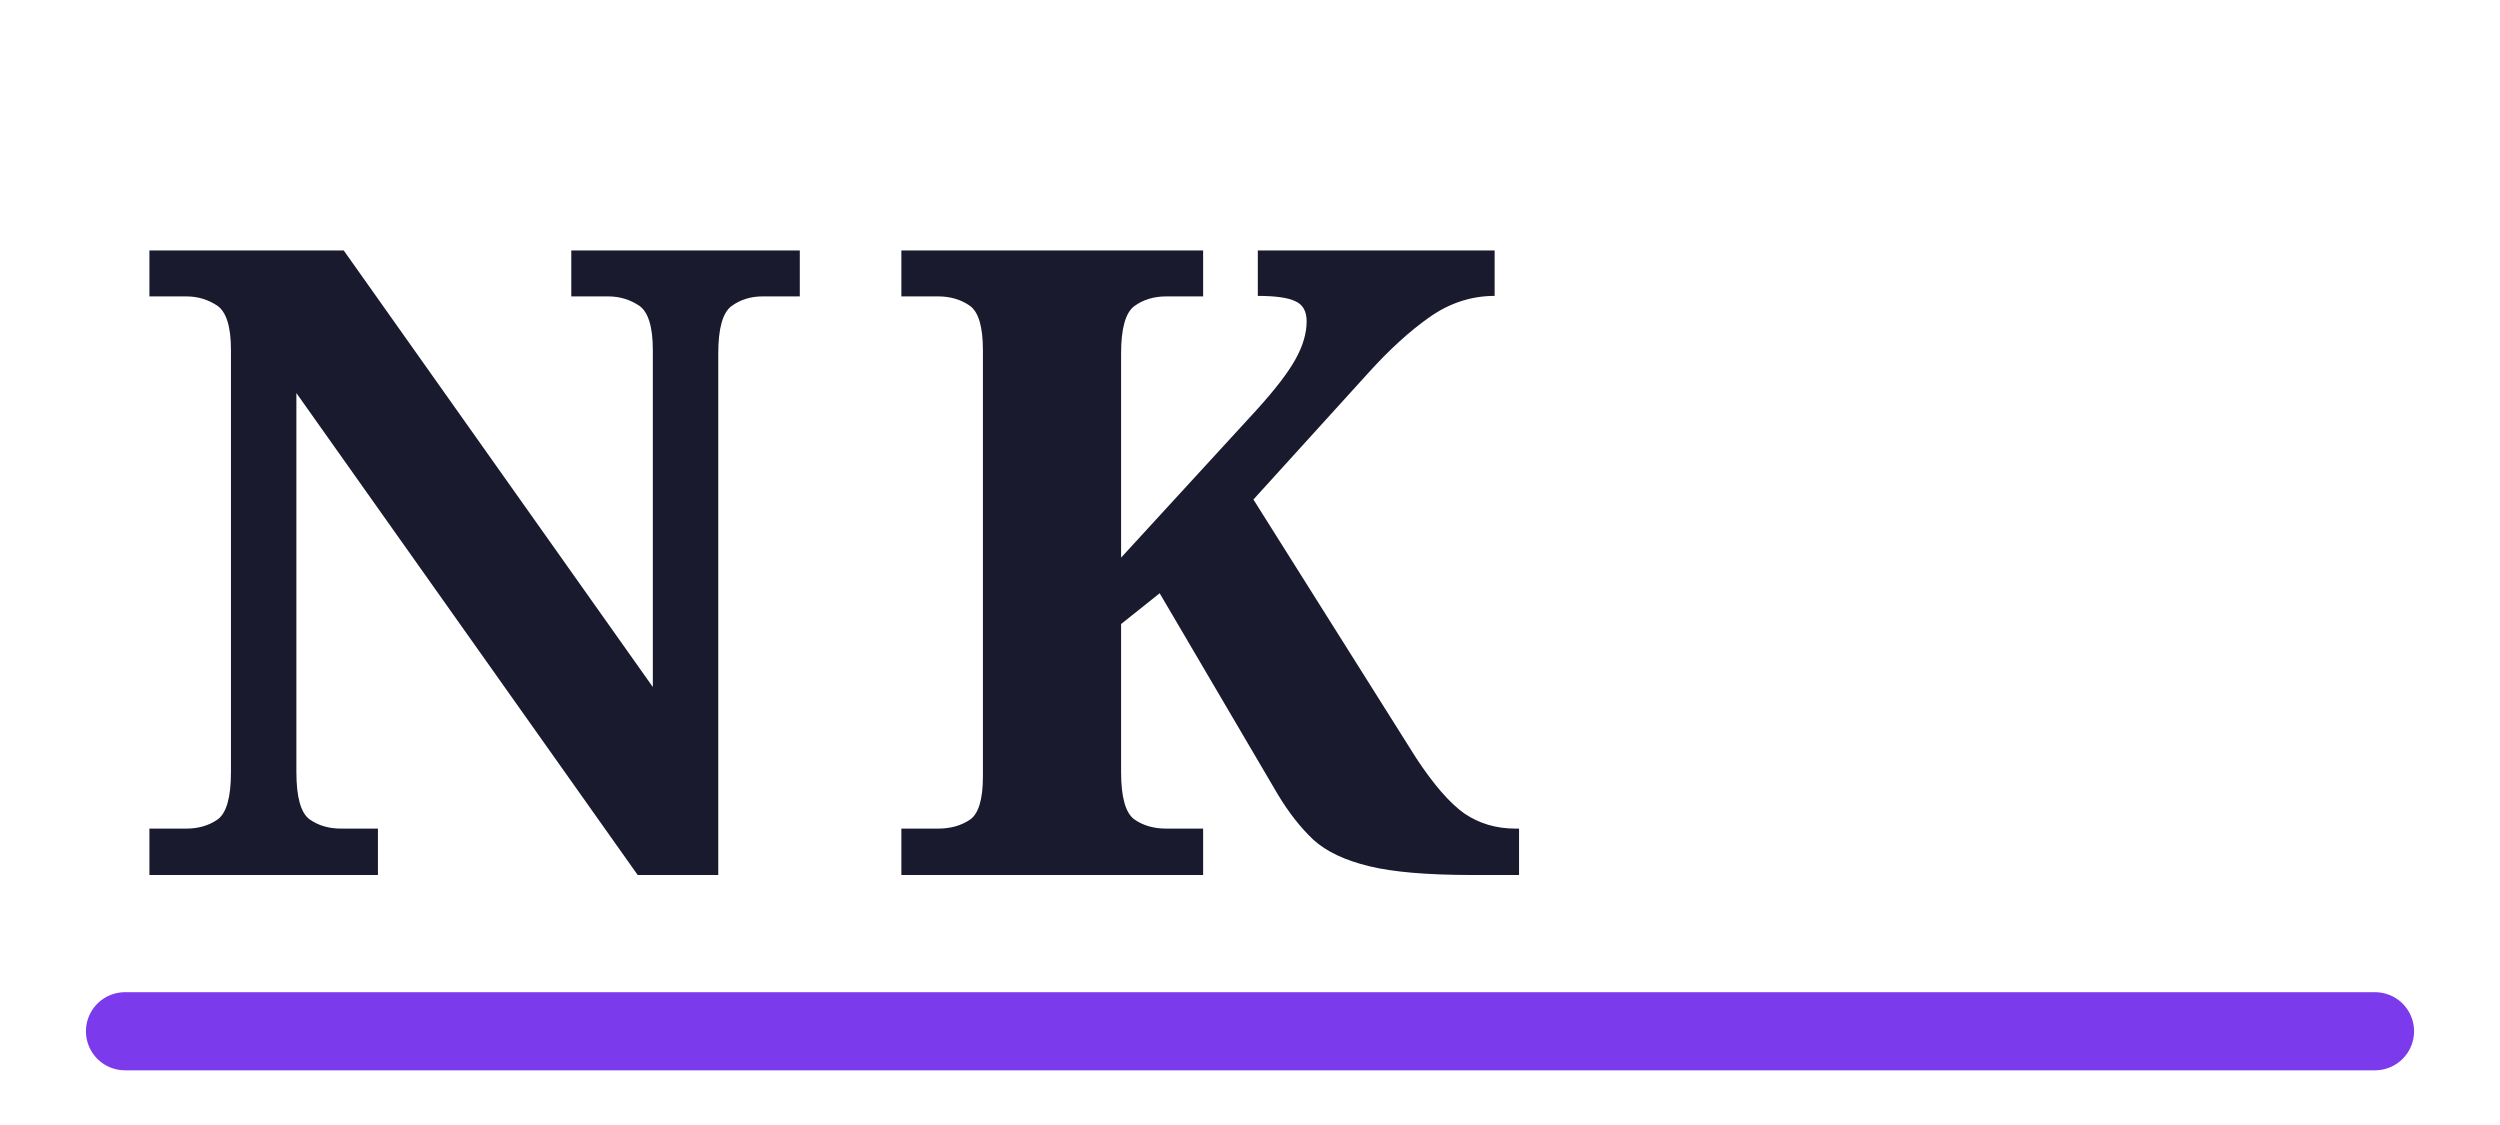
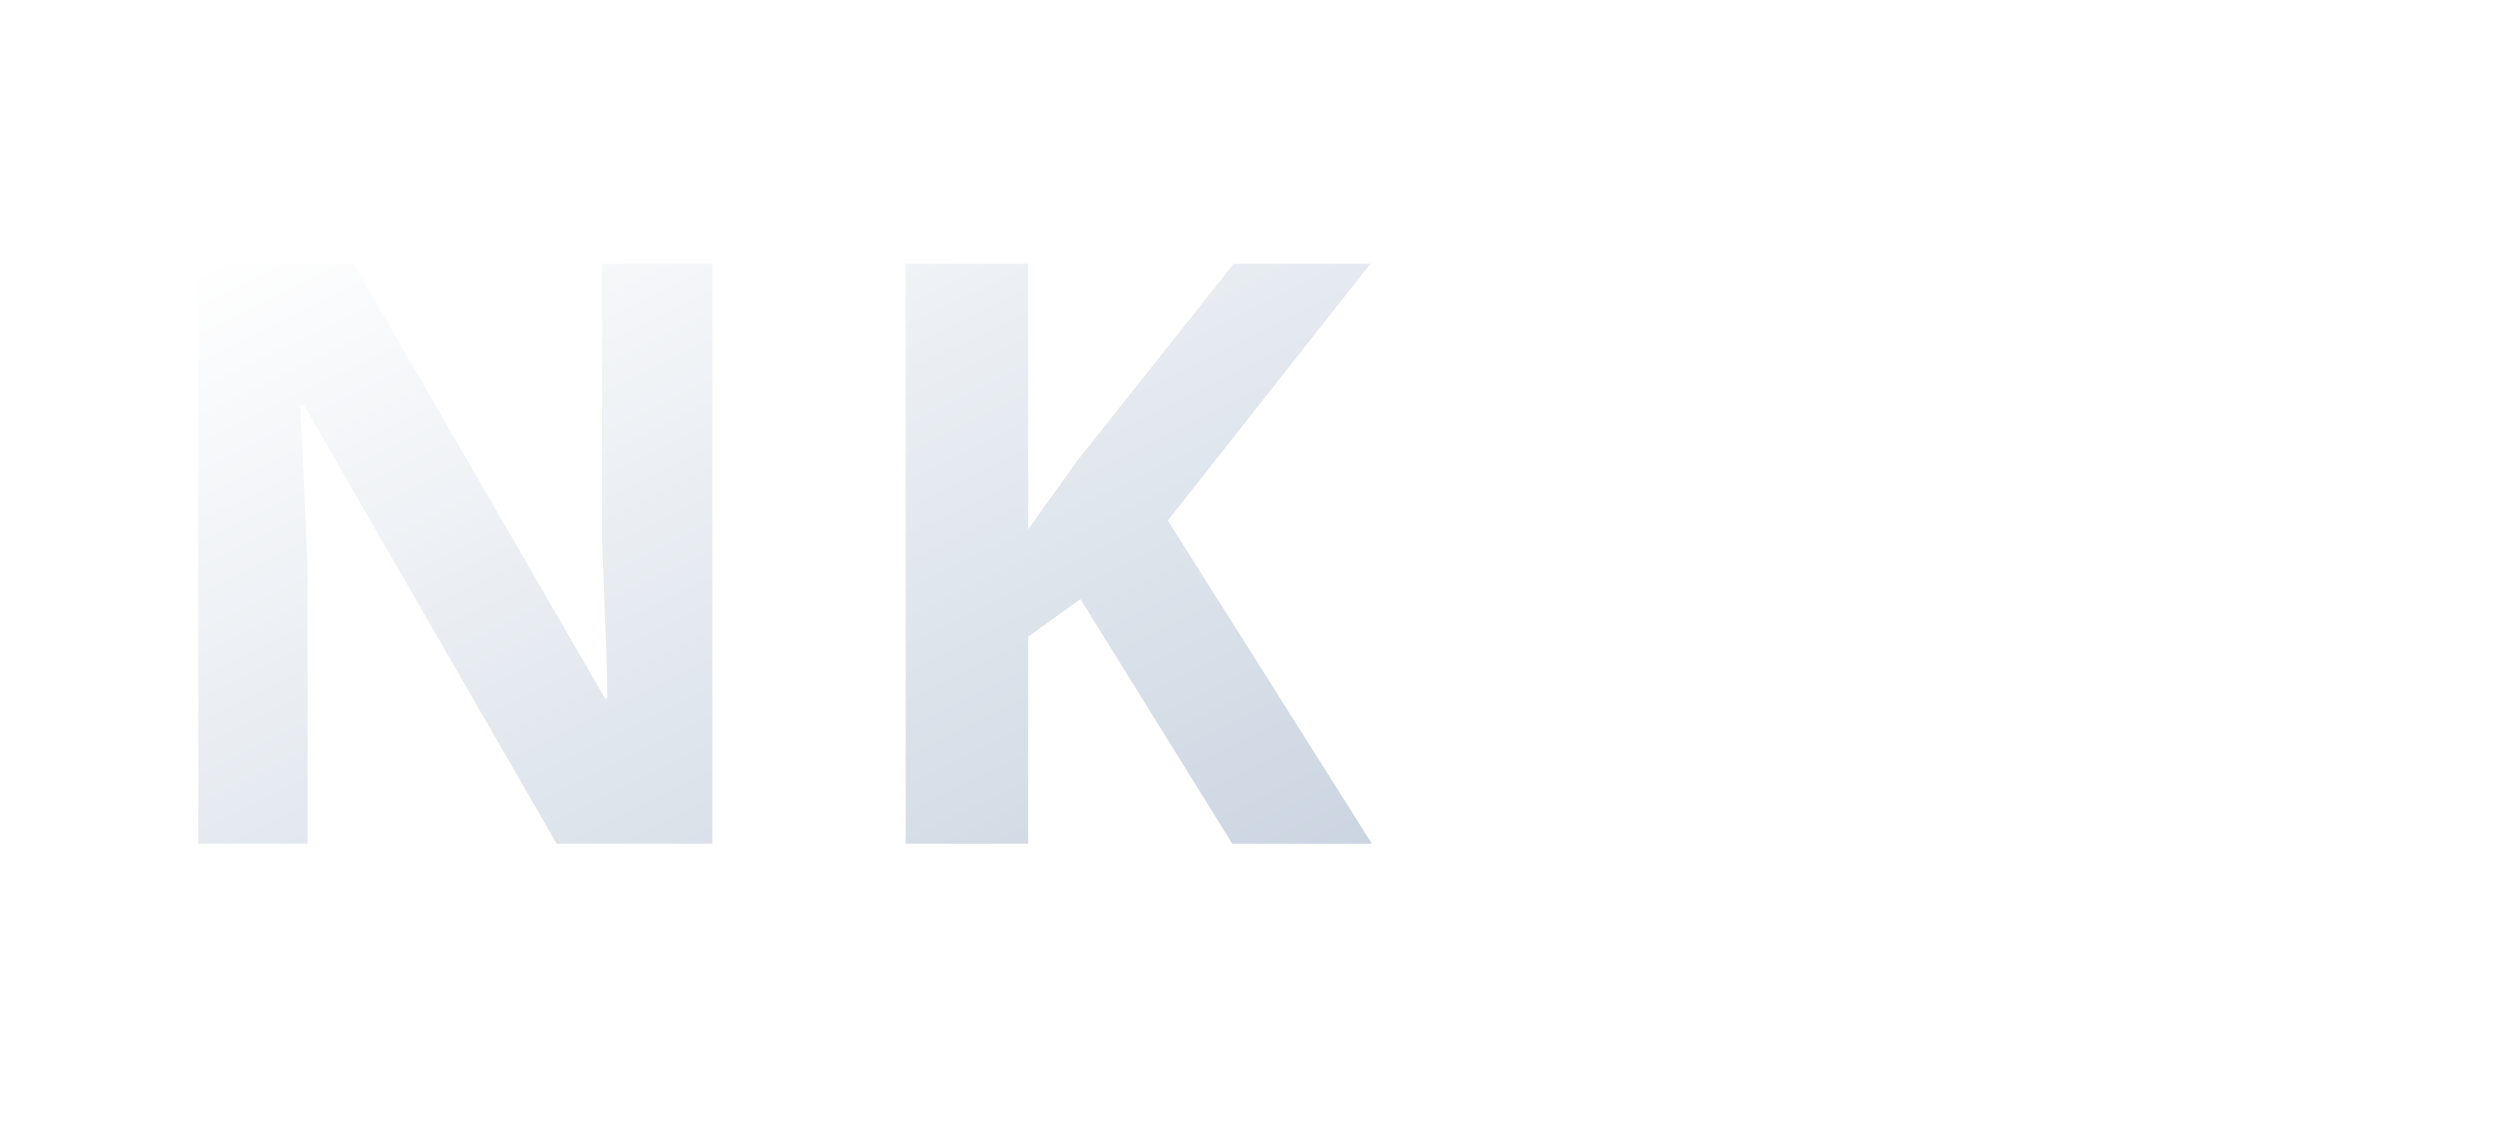
<svg xmlns="http://www.w3.org/2000/svg" viewBox="0 0 80 36" width="80" height="36">
-   <text x="4" y="28" font-family="Georgia, serif" font-size="28" font-weight="700" fill="#1A1A2E" letter-spacing="2">NK</text>
-   <line x1="4" y1="33" x2="76" y2="33" stroke="#7C3AED" stroke-width="2.5" stroke-linecap="round" />
+   <defs>
+     <linearGradient id="nkGrad" x1="0%" y1="0%" x2="100%" y2="100%">
+       <stop offset="0%" stop-color="#ffffff" />
+       <stop offset="100%" stop-color="#cbd5e1" />
+     </linearGradient>
+     <linearGradient id="lineGrad" x1="0%" y1="0%" x2="100%" y2="0%">
+       <stop offset="0%" stop-color="#6366f1" />
+       <stop offset="100%" stop-color="#818cf8" />
+     </linearGradient>
+   </defs>
+   <text x="4" y="27" font-family="'Space Grotesk', sans-serif" font-size="26" font-weight="700" fill="url(#nkGrad)" letter-spacing="1.5">NK</text>
+   <line x1="4" y1="32" x2="64" y2="32" stroke="url(#lineGrad)" stroke-width="2.5" stroke-linecap="round" />
</svg>
